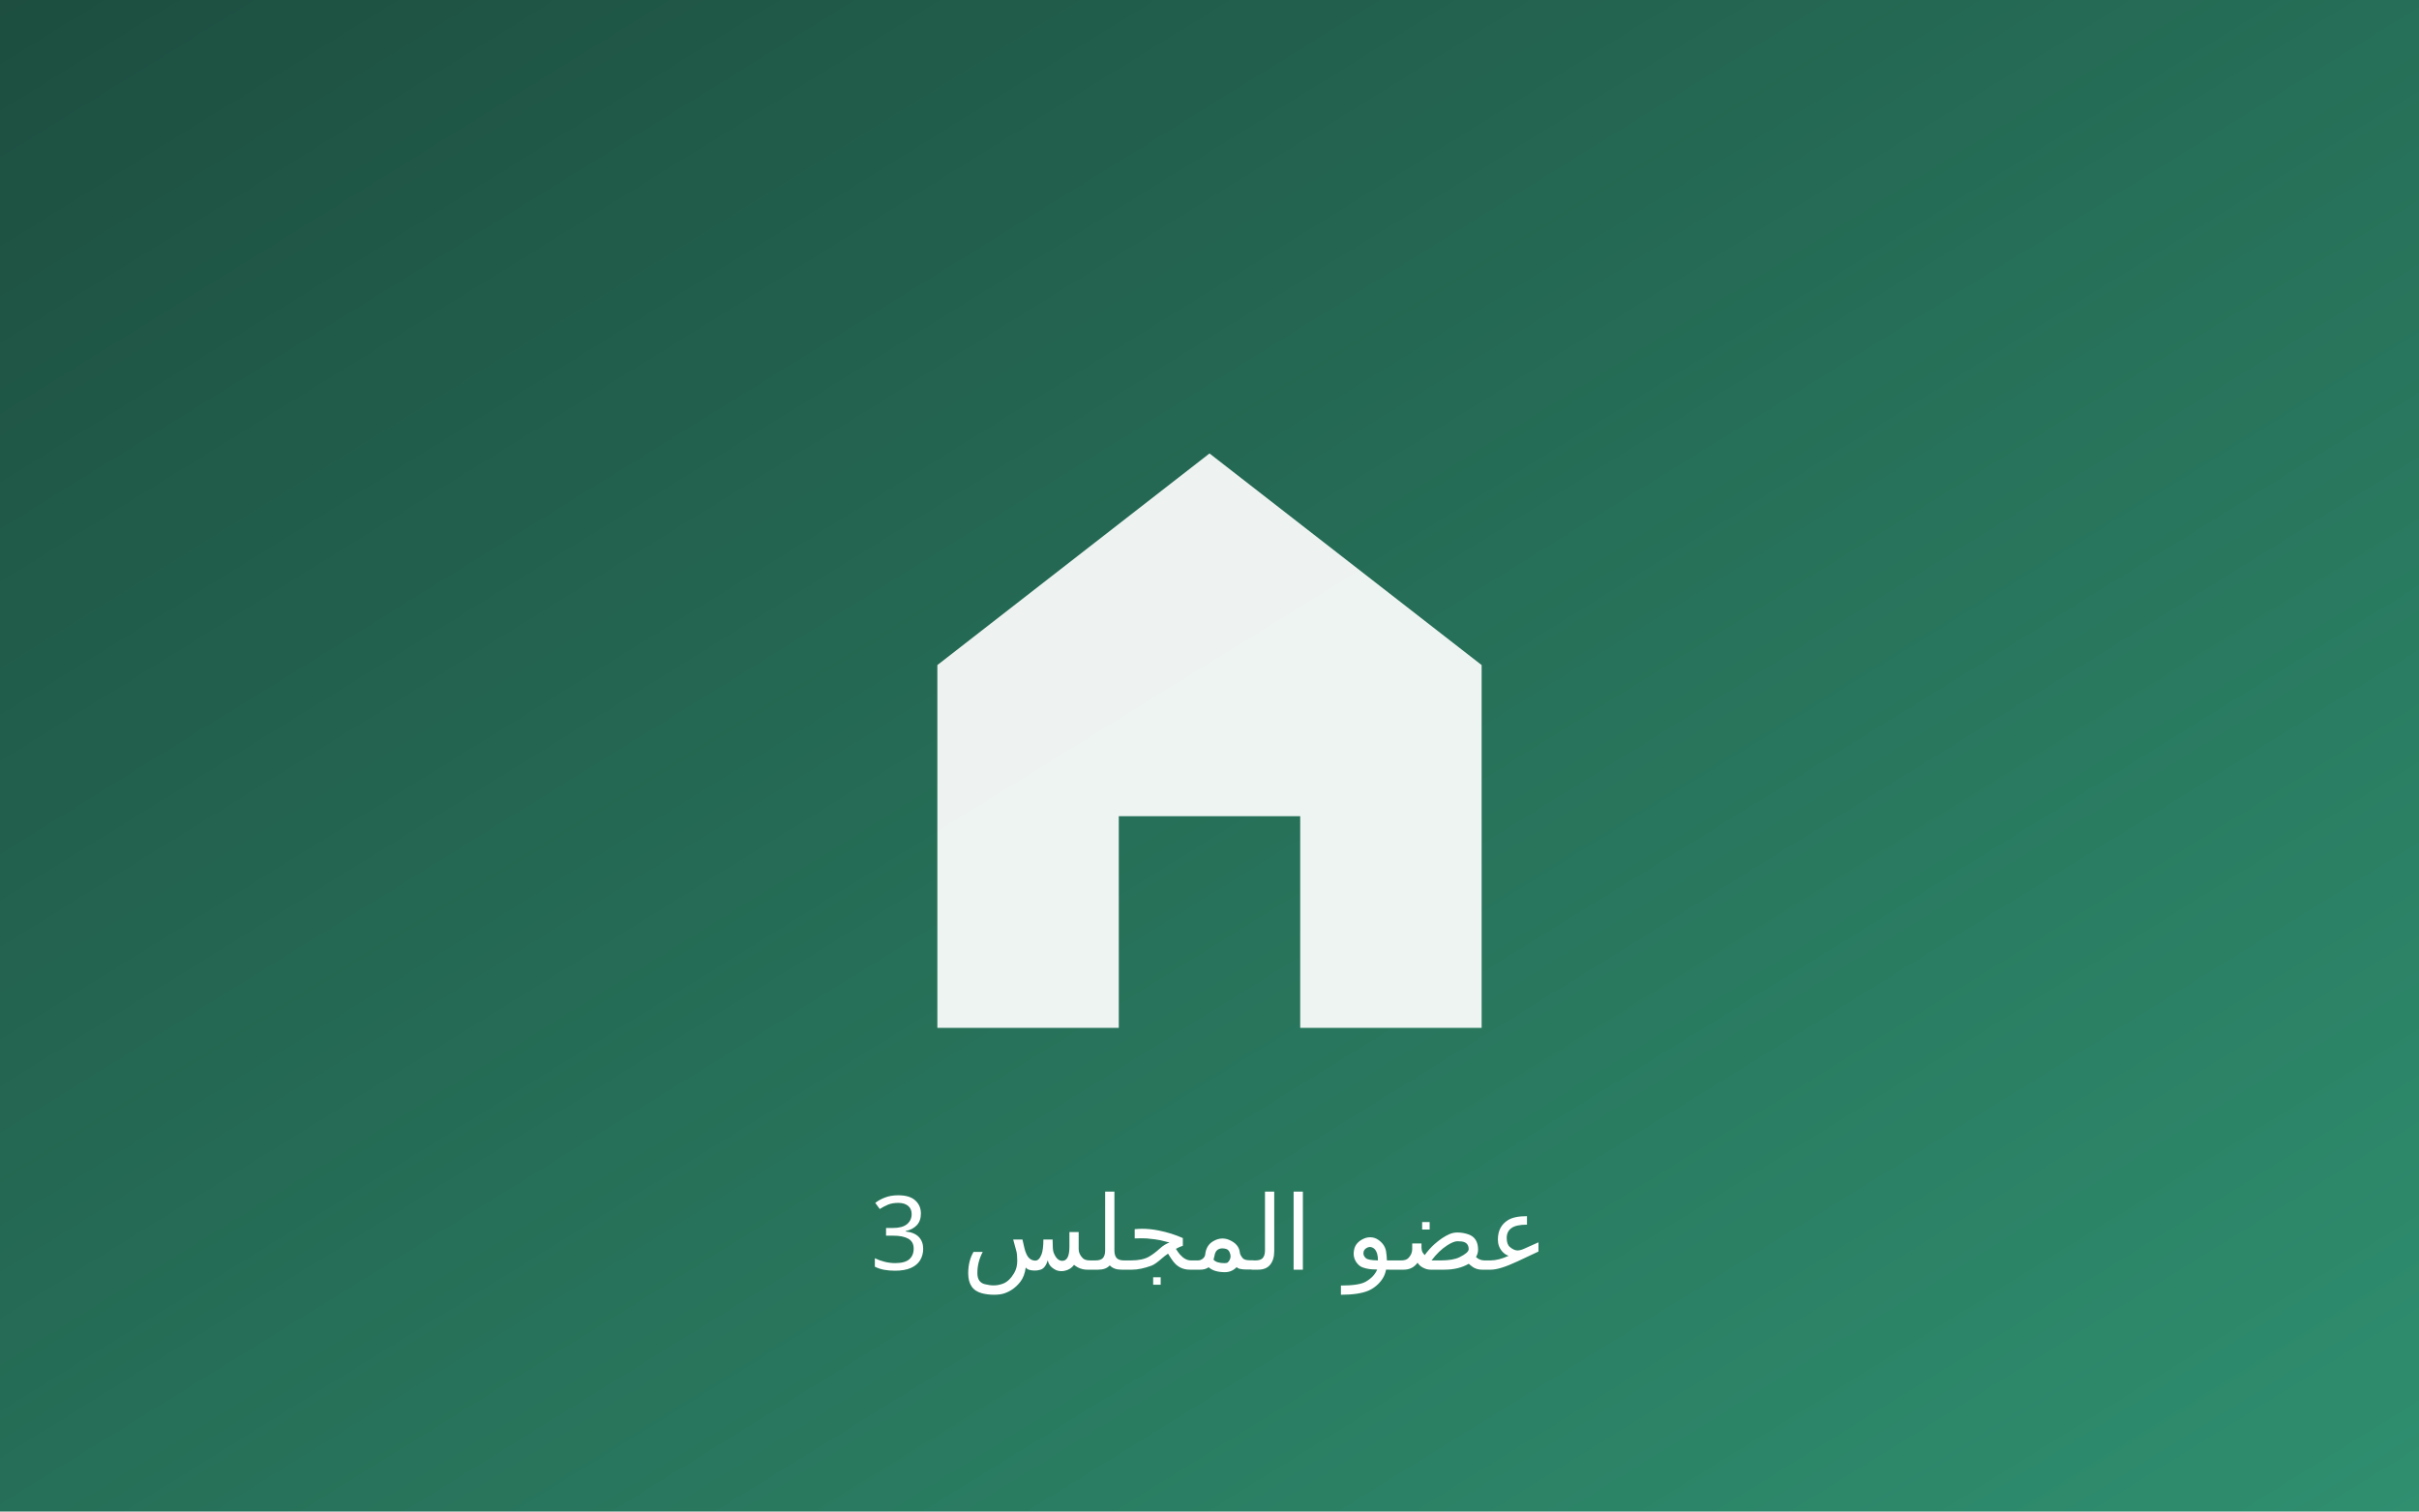
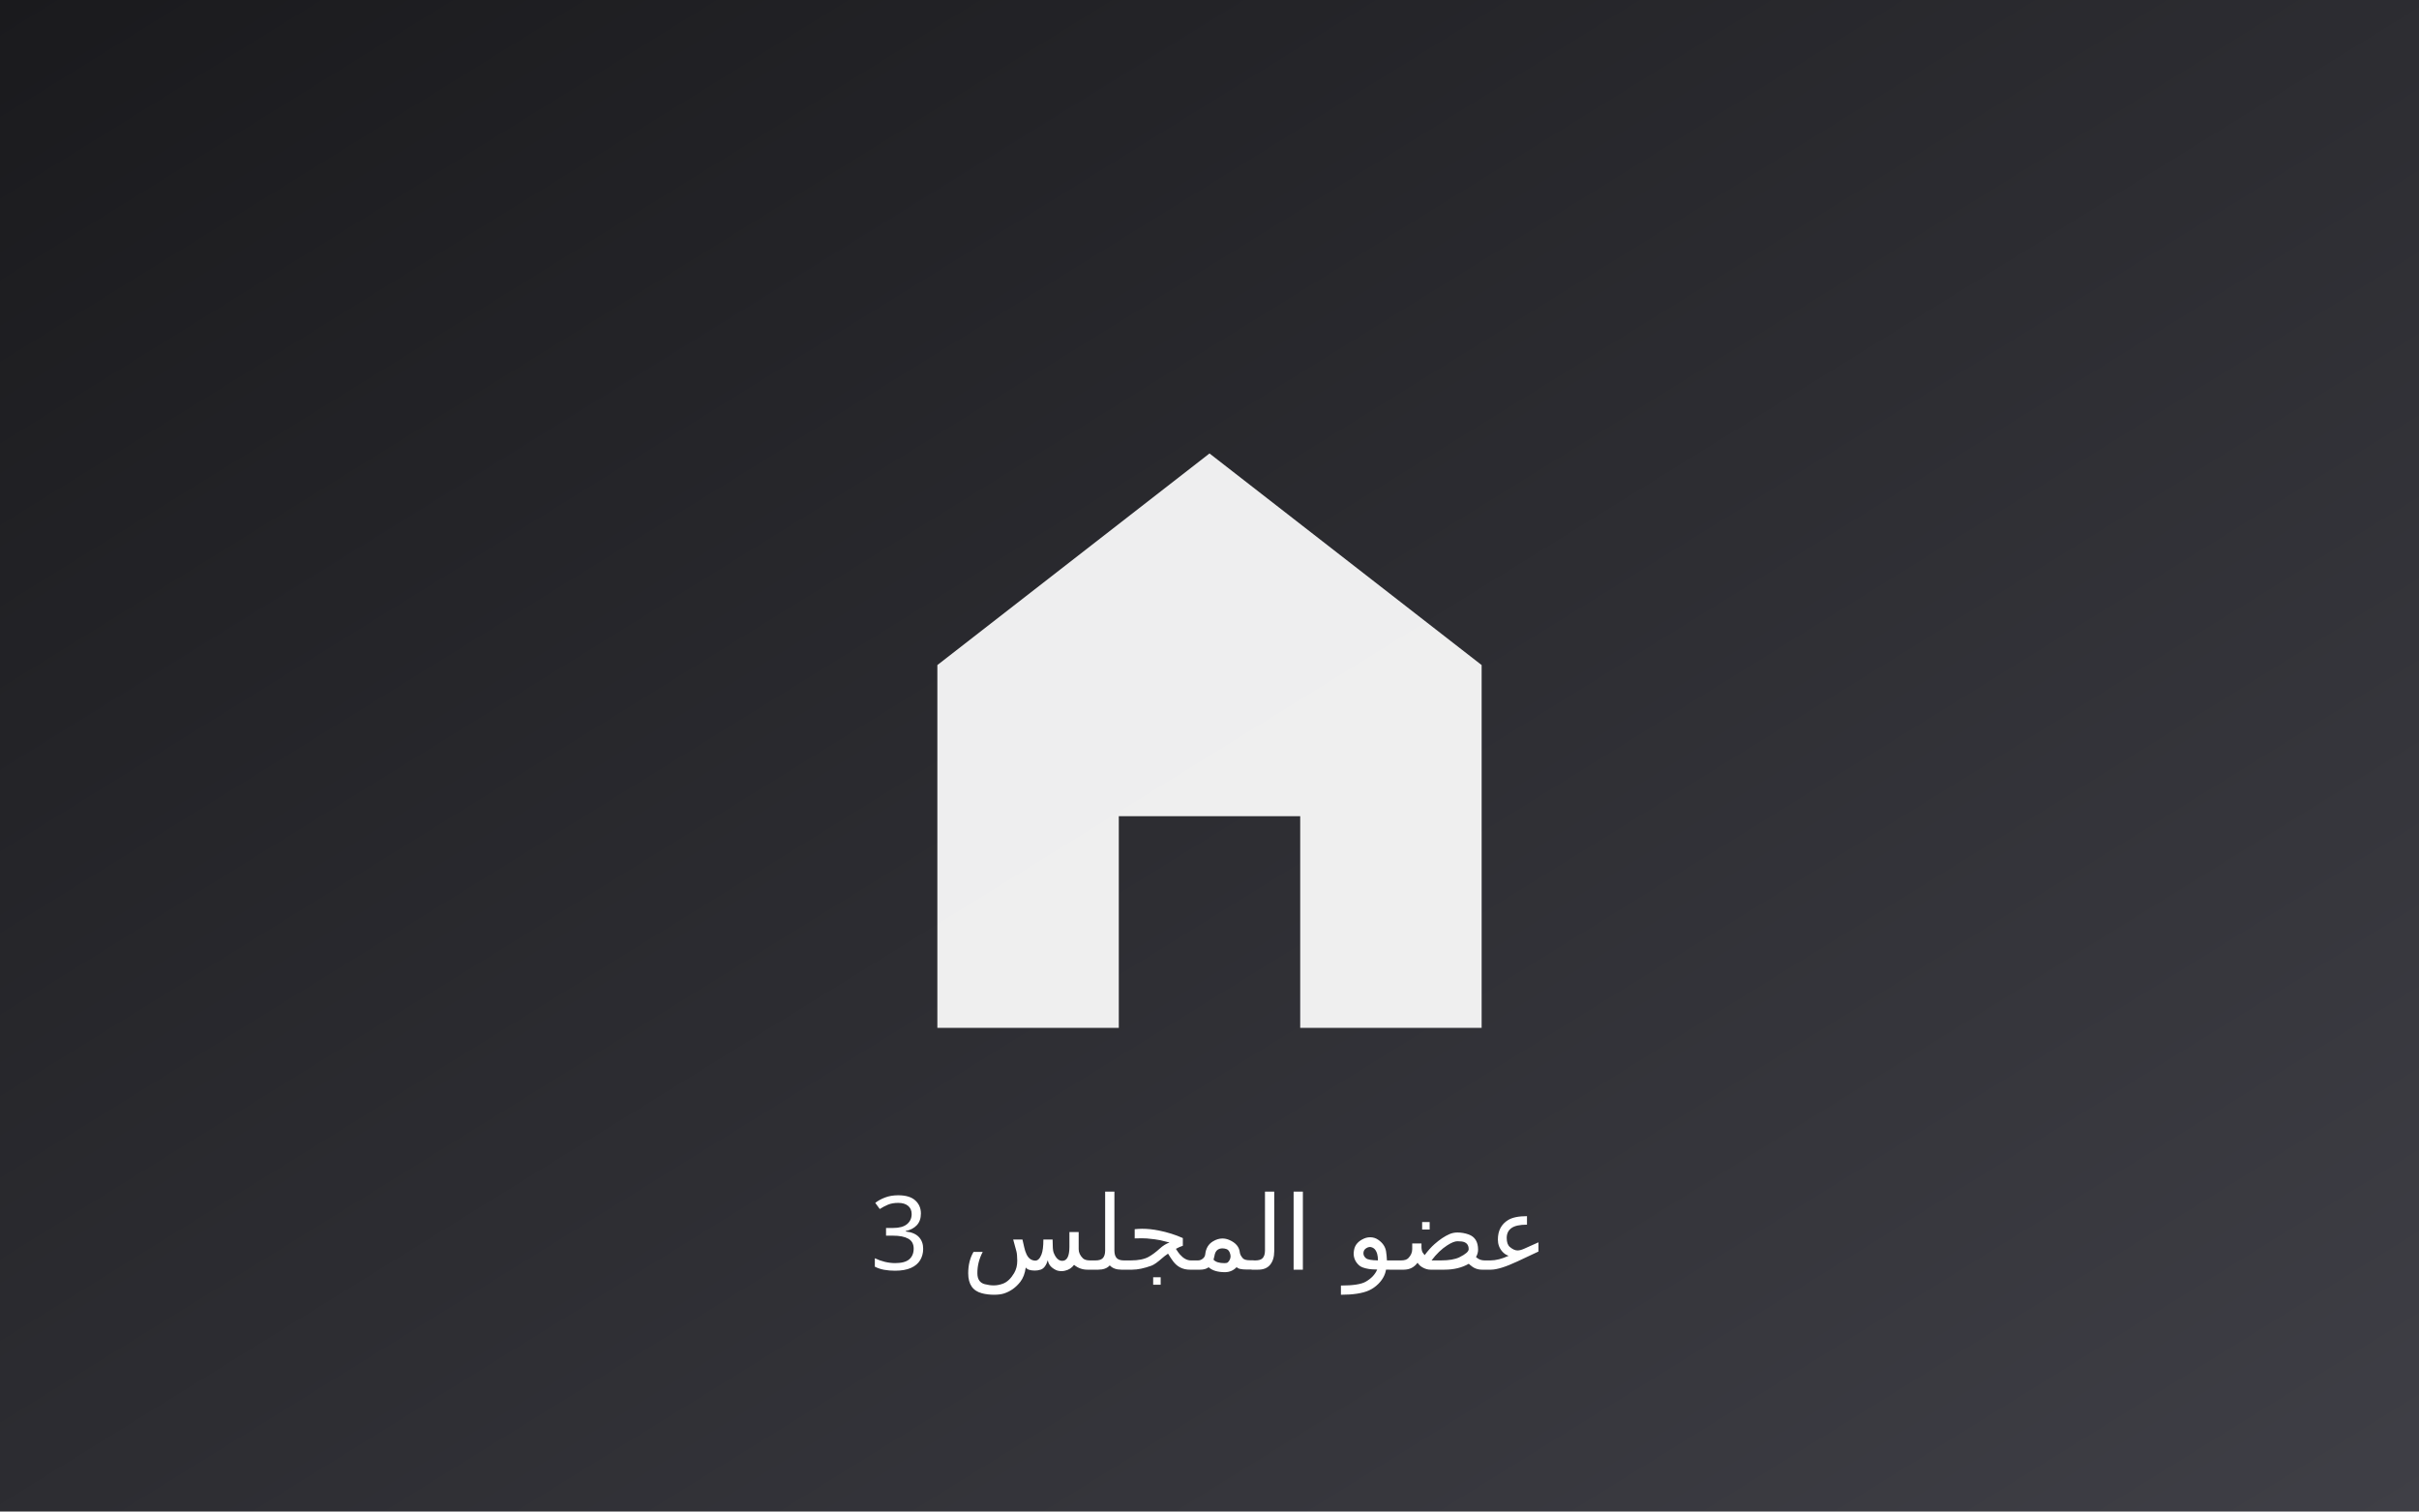
<svg xmlns="http://www.w3.org/2000/svg" viewBox="0 0 800 500">
  <defs>
    <linearGradient id="g" x1="0" y1="0" x2="1" y2="1">
-       <stop offset="0" stop-color="#1d4e40" />
-       <stop offset="1" stop-color="#2f8f6f" />
+       <stop offset="0" stop-color="#1A1A1D" />
+       <stop offset="1" stop-color="#3F3F46" />
    </linearGradient>
  </defs>
  <rect width="800" height="500" fill="url(#g)" />
  <g fill="#ffffff" opacity=".92">
    <path d="M400 150 l90 70 v120 h-60 v-70 h-60 v70 h-60 v-120 z" />
  </g>
  <text x="400" y="420" font-family="Tahoma, sans-serif" font-size="34" fill="#ffffff" text-anchor="middle">عضو المجلس 3</text>
</svg>
